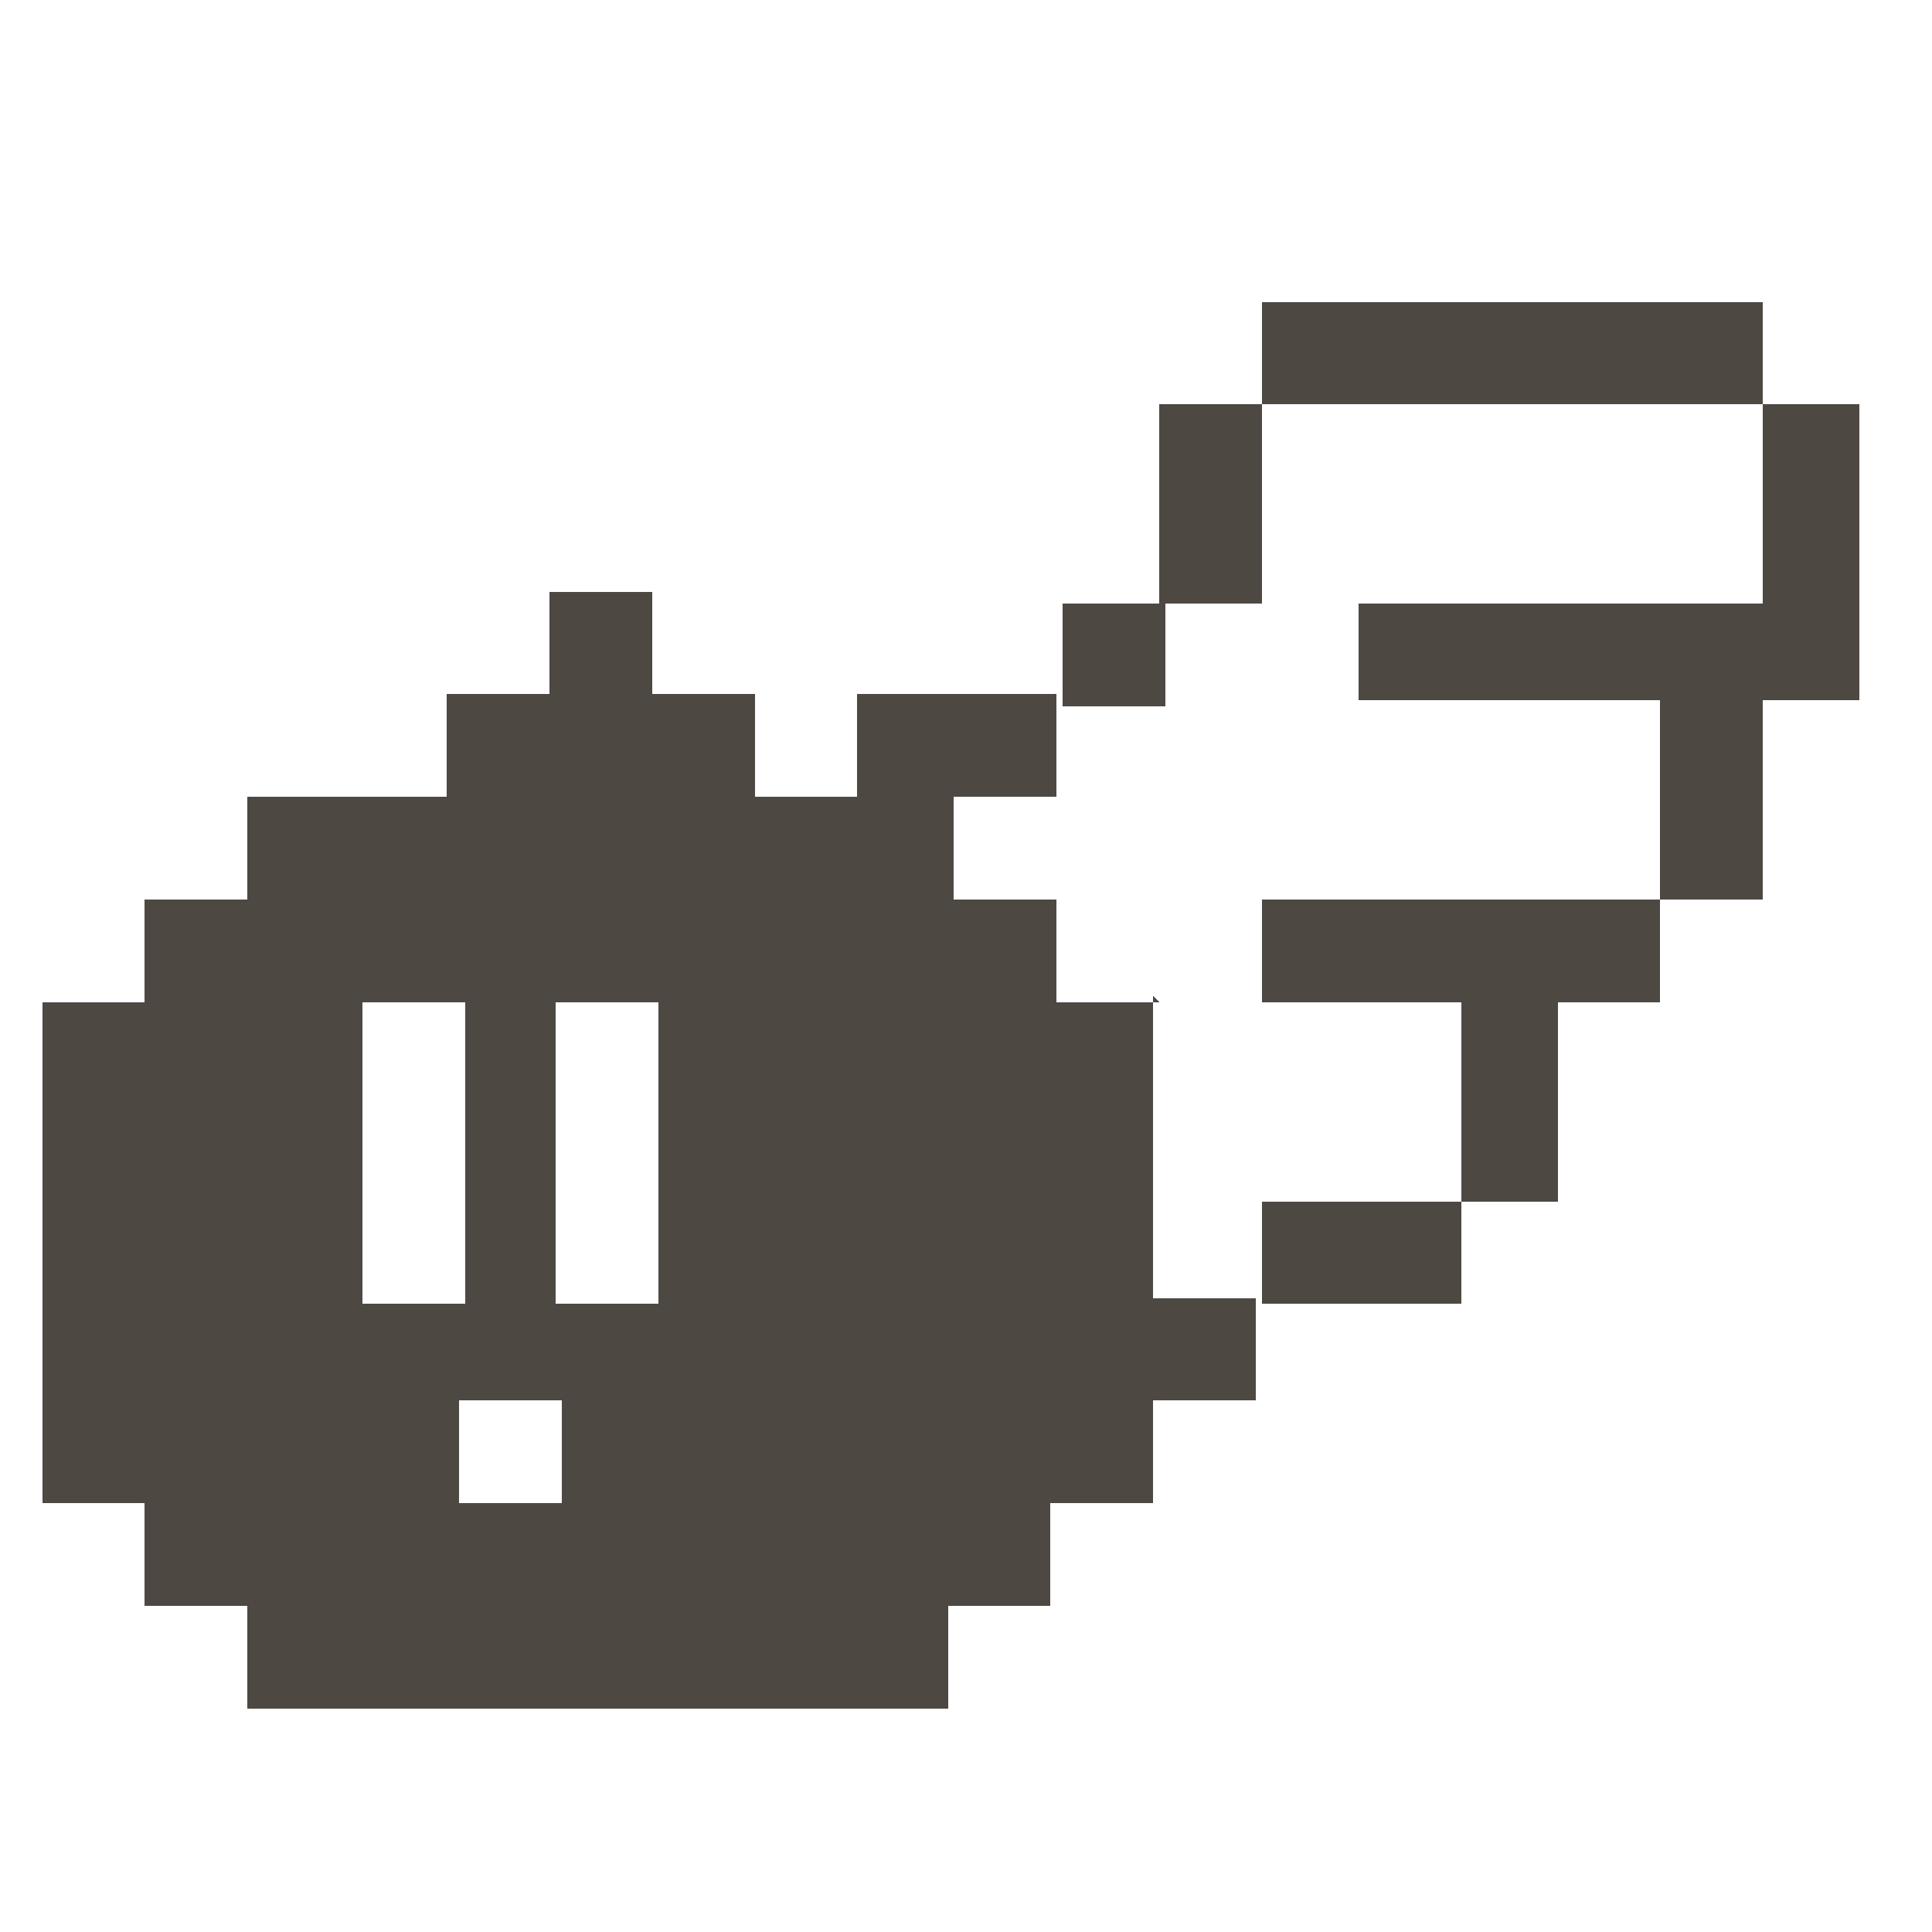
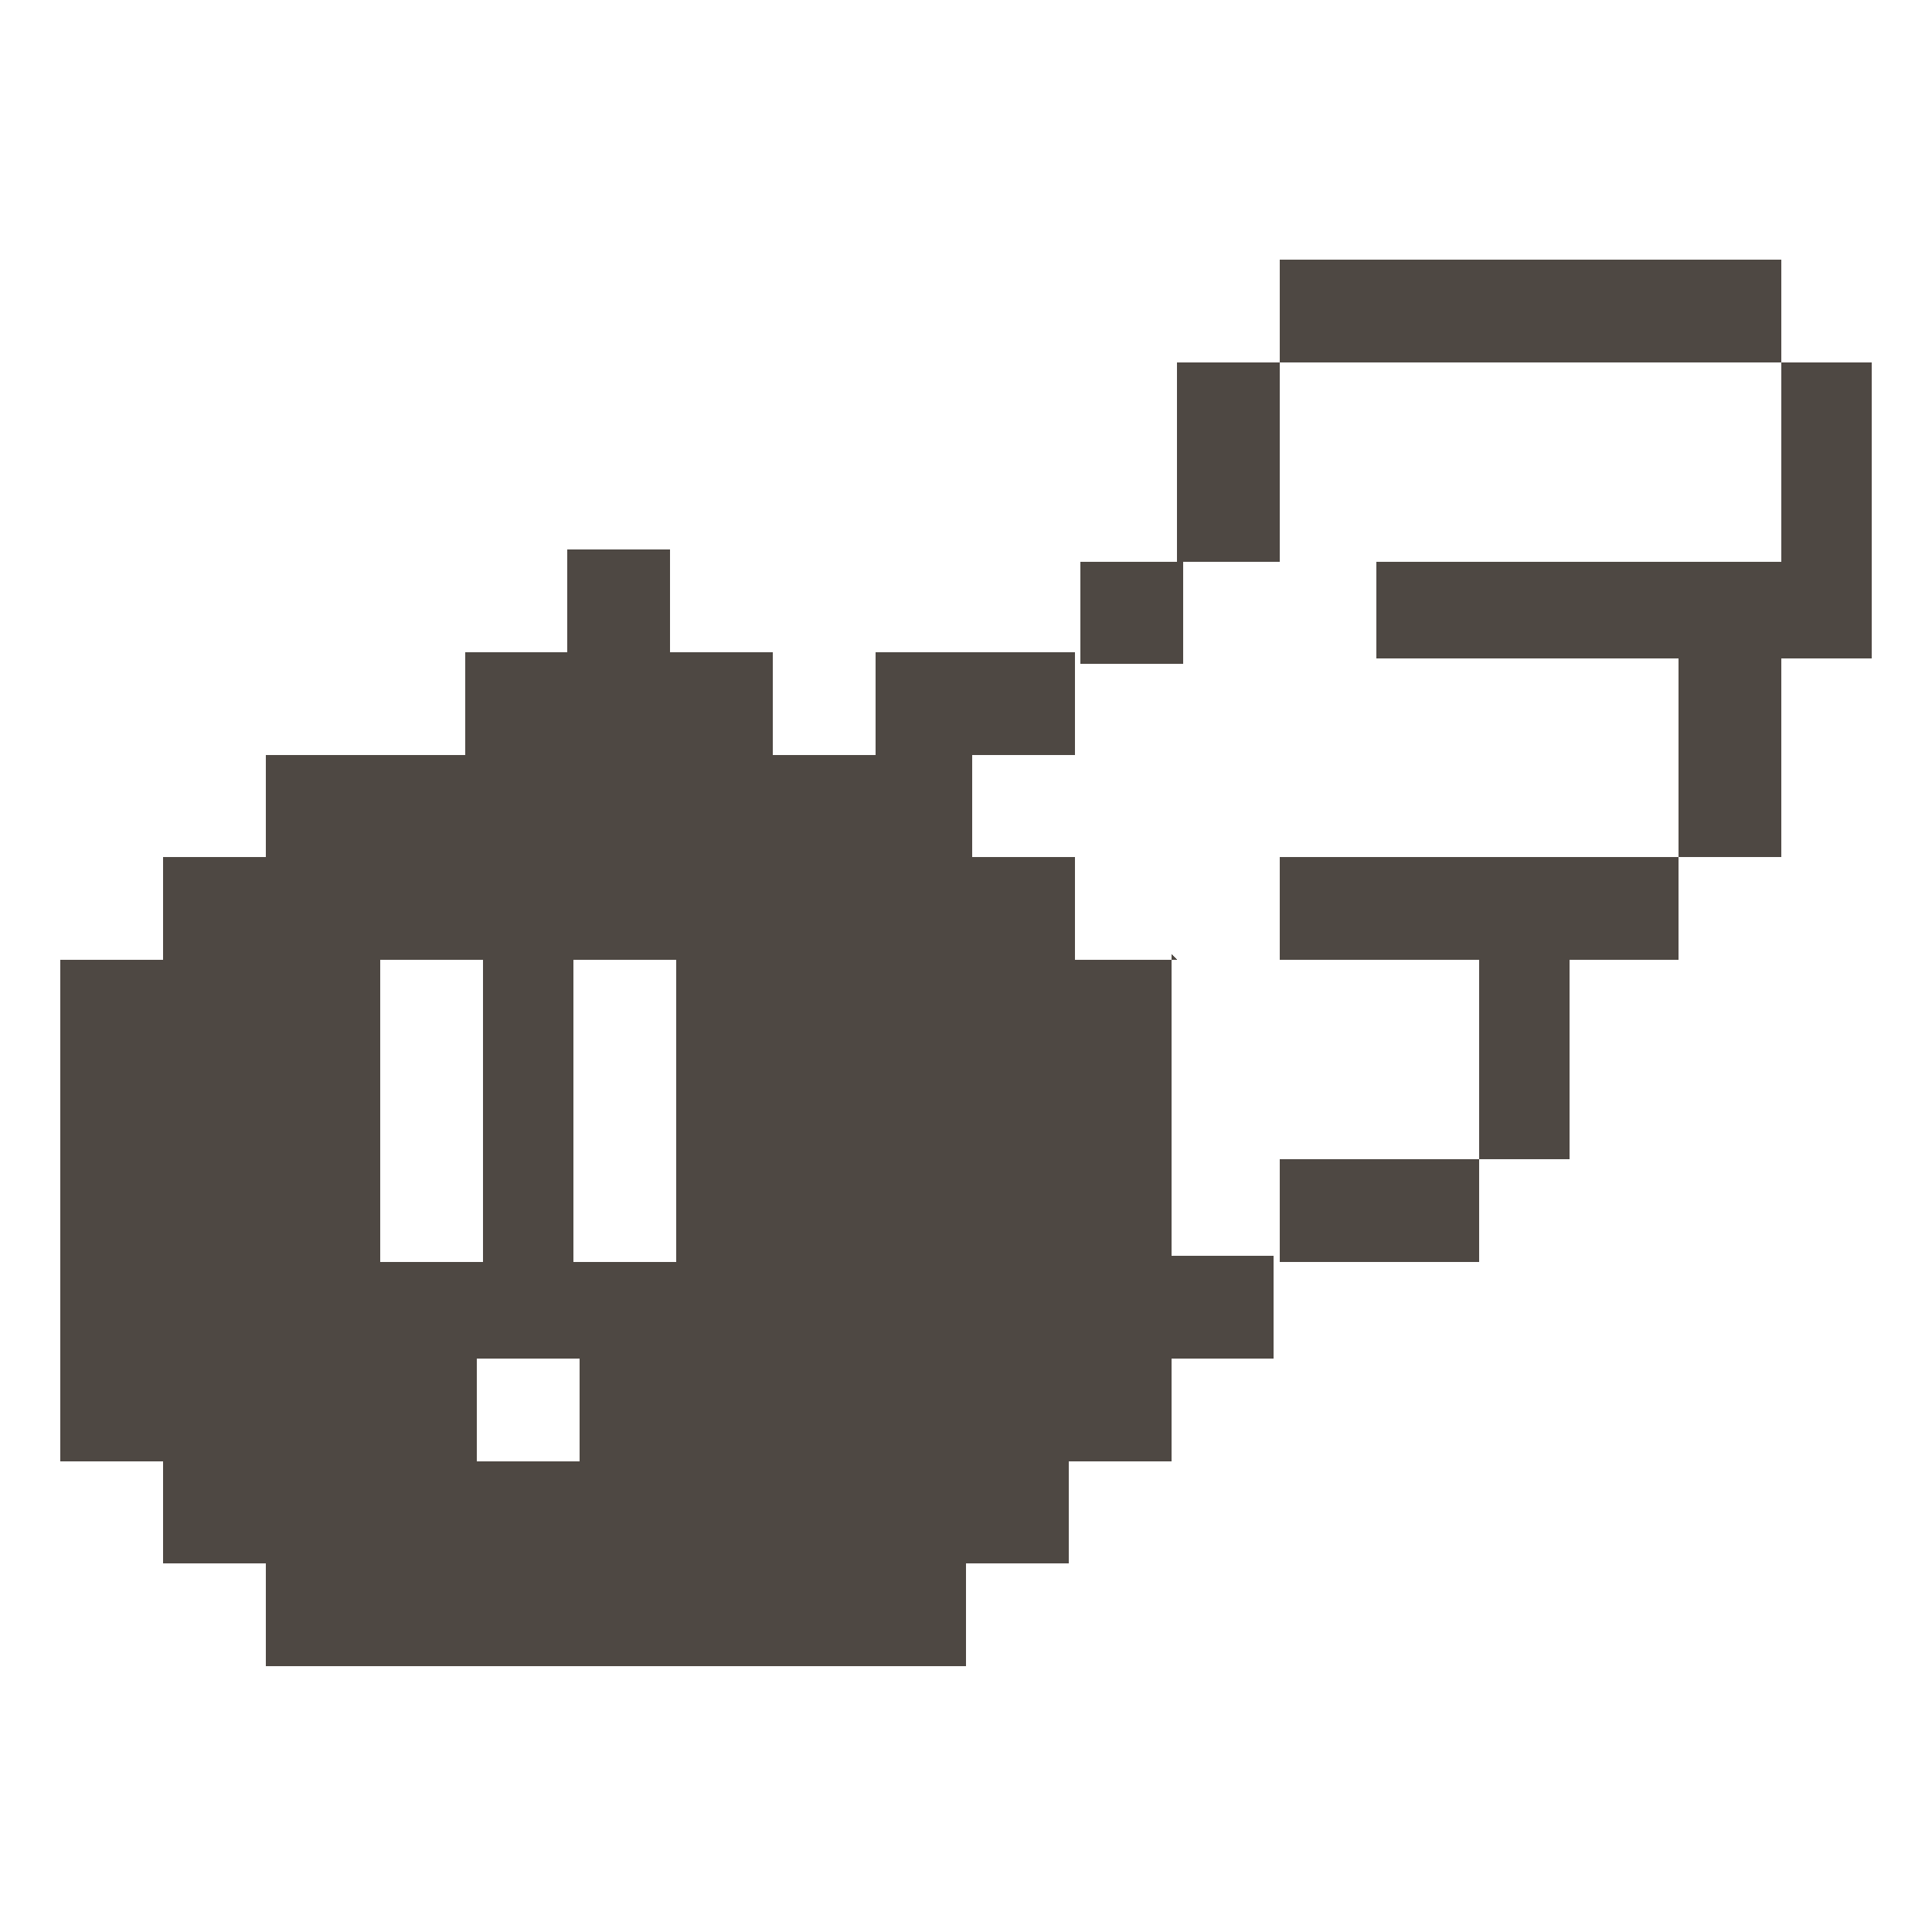
- <svg xmlns="http://www.w3.org/2000/svg" version="1.1" viewBox="0 0 32 32">
+ <svg xmlns="http://www.w3.org/2000/svg" id="Layer_1" data-name="Layer 1" version="1.1" viewBox="0 0 32 32">
  <defs>
    <style>
      .cls-1 {
        fill: #4e4843;
        stroke-width: 0px;
      }
    </style>
  </defs>
-   <g id="Layer_1" data-name="Layer 1" shape-rendering="crispEdges">
+   <g id="Layer_1-2" data-name="Layer 1-2" shape-rendering="crispEdges">
    <g>
-       <path class="cls-1" d="M19.2,16.6h-1.7v-1.7h-1.7v-1.7h1.7v-1.7h-3.3v1.7h-1.7v-1.7h-1.7v-1.7h-1.7v1.7h-1.7v1.7h-3.3v1.7h-1.7v1.7h-1.7v8.3h1.7v1.7h1.7v1.7h11.6v-1.7h1.7v-1.7h1.7v-1.7h1.7v-1.7h-1.7v-5ZM9.3,24.9h-1.7v-1.7h1.7v1.7ZM10.9,21.6h-1.7v-5h1.7v5ZM6,16.6h1.7v5h-1.7v-5Z" />
-       <rect class="cls-1" x="19.2" y="6.7" width="1.7" height="3.3" />
-       <rect class="cls-1" x="20.9" y="5" width="8.3" height="1.7" />
-       <rect class="cls-1" x="17.6" y="10" width="1.7" height="1.7" />
-       <polygon class="cls-1" points="20.9 16.6 24.2 16.6 24.2 19.9 25.8 19.9 25.8 16.6 27.5 16.6 27.5 14.9 20.9 14.9 20.9 16.6" />
-       <rect class="cls-1" x="20.9" y="19.9" width="3.3" height="1.7" />
-       <polygon class="cls-1" points="29.2 6.7 29.2 10 22.5 10 22.5 11.6 27.5 11.6 27.5 14.9 29.2 14.9 29.2 11.6 30.8 11.6 30.8 6.7 29.2 6.7" />
+       <path class="cls-1" d="M19.5,15.9h-1.7v-1.7h-1.7v-1.7h1.7v-1.7h-3.3v1.7h-1.7v-1.7h-1.7v-1.7h-1.7v1.7h-1.7v1.7h-3.3v1.7h-1.7v1.7H1v8.3h1.7v1.7h1.7v1.7h11.6v-1.7h1.7v-1.7h1.7v-1.7h1.7v-1.7h-1.7v-5h0ZM9.6,24.2h-1.7v-1.7h1.7v1.7ZM11.2,20.9h-1.7v-5h1.7v5ZM6.3,15.9h1.7v5h-1.7v-5Z" />
+       <rect class="cls-1" x="19.5" y="6" width="1.7" height="3.3" />
+       <rect class="cls-1" x="21.2" y="4.3" width="8.3" height="1.7" />
+       <rect class="cls-1" x="17.9" y="9.3" width="1.7" height="1.7" />
+       <polygon class="cls-1" points="21.2 15.9 24.5 15.9 24.5 19.2 26 19.2 26 15.9 27.8 15.9 27.8 14.2 21.2 14.2 21.2 15.9" />
+       <rect class="cls-1" x="21.2" y="19.2" width="3.3" height="1.7" />
+       <polygon class="cls-1" points="29.5 6 29.5 9.3 22.8 9.3 22.8 10.9 27.8 10.9 27.8 14.2 29.5 14.2 29.5 10.9 31 10.9 31 6 29.5 6" />
    </g>
  </g>
</svg>
